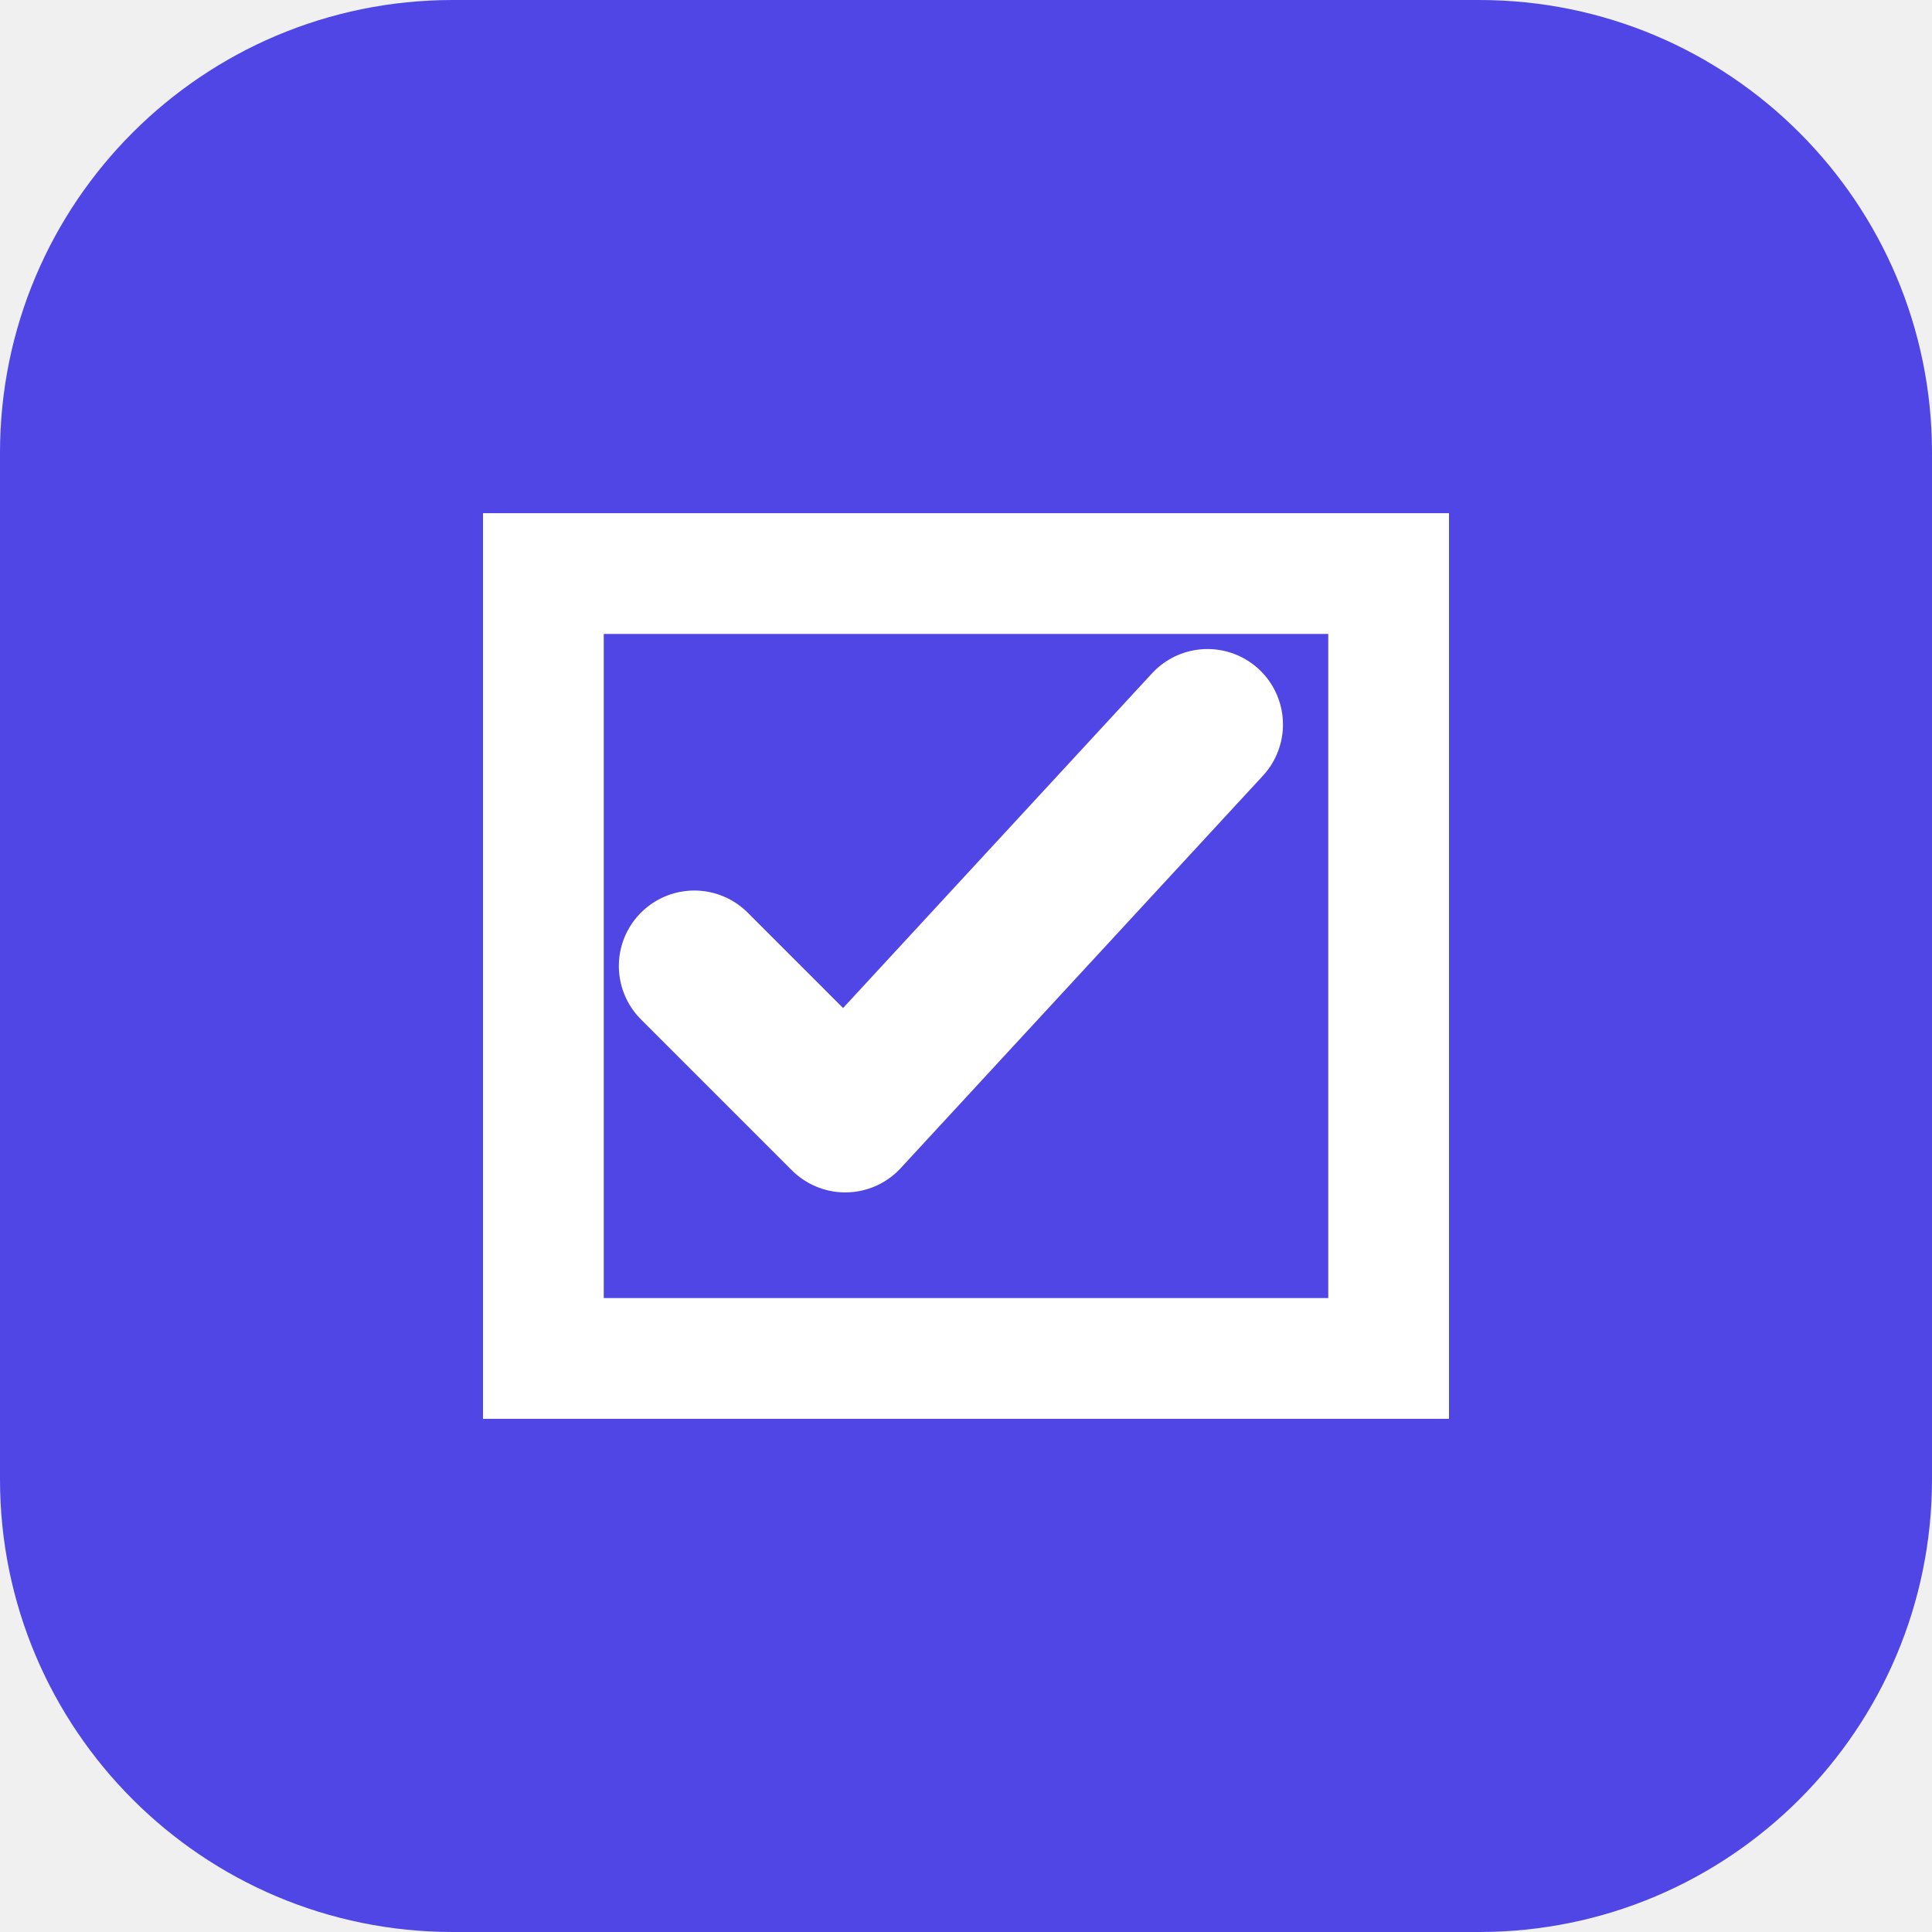
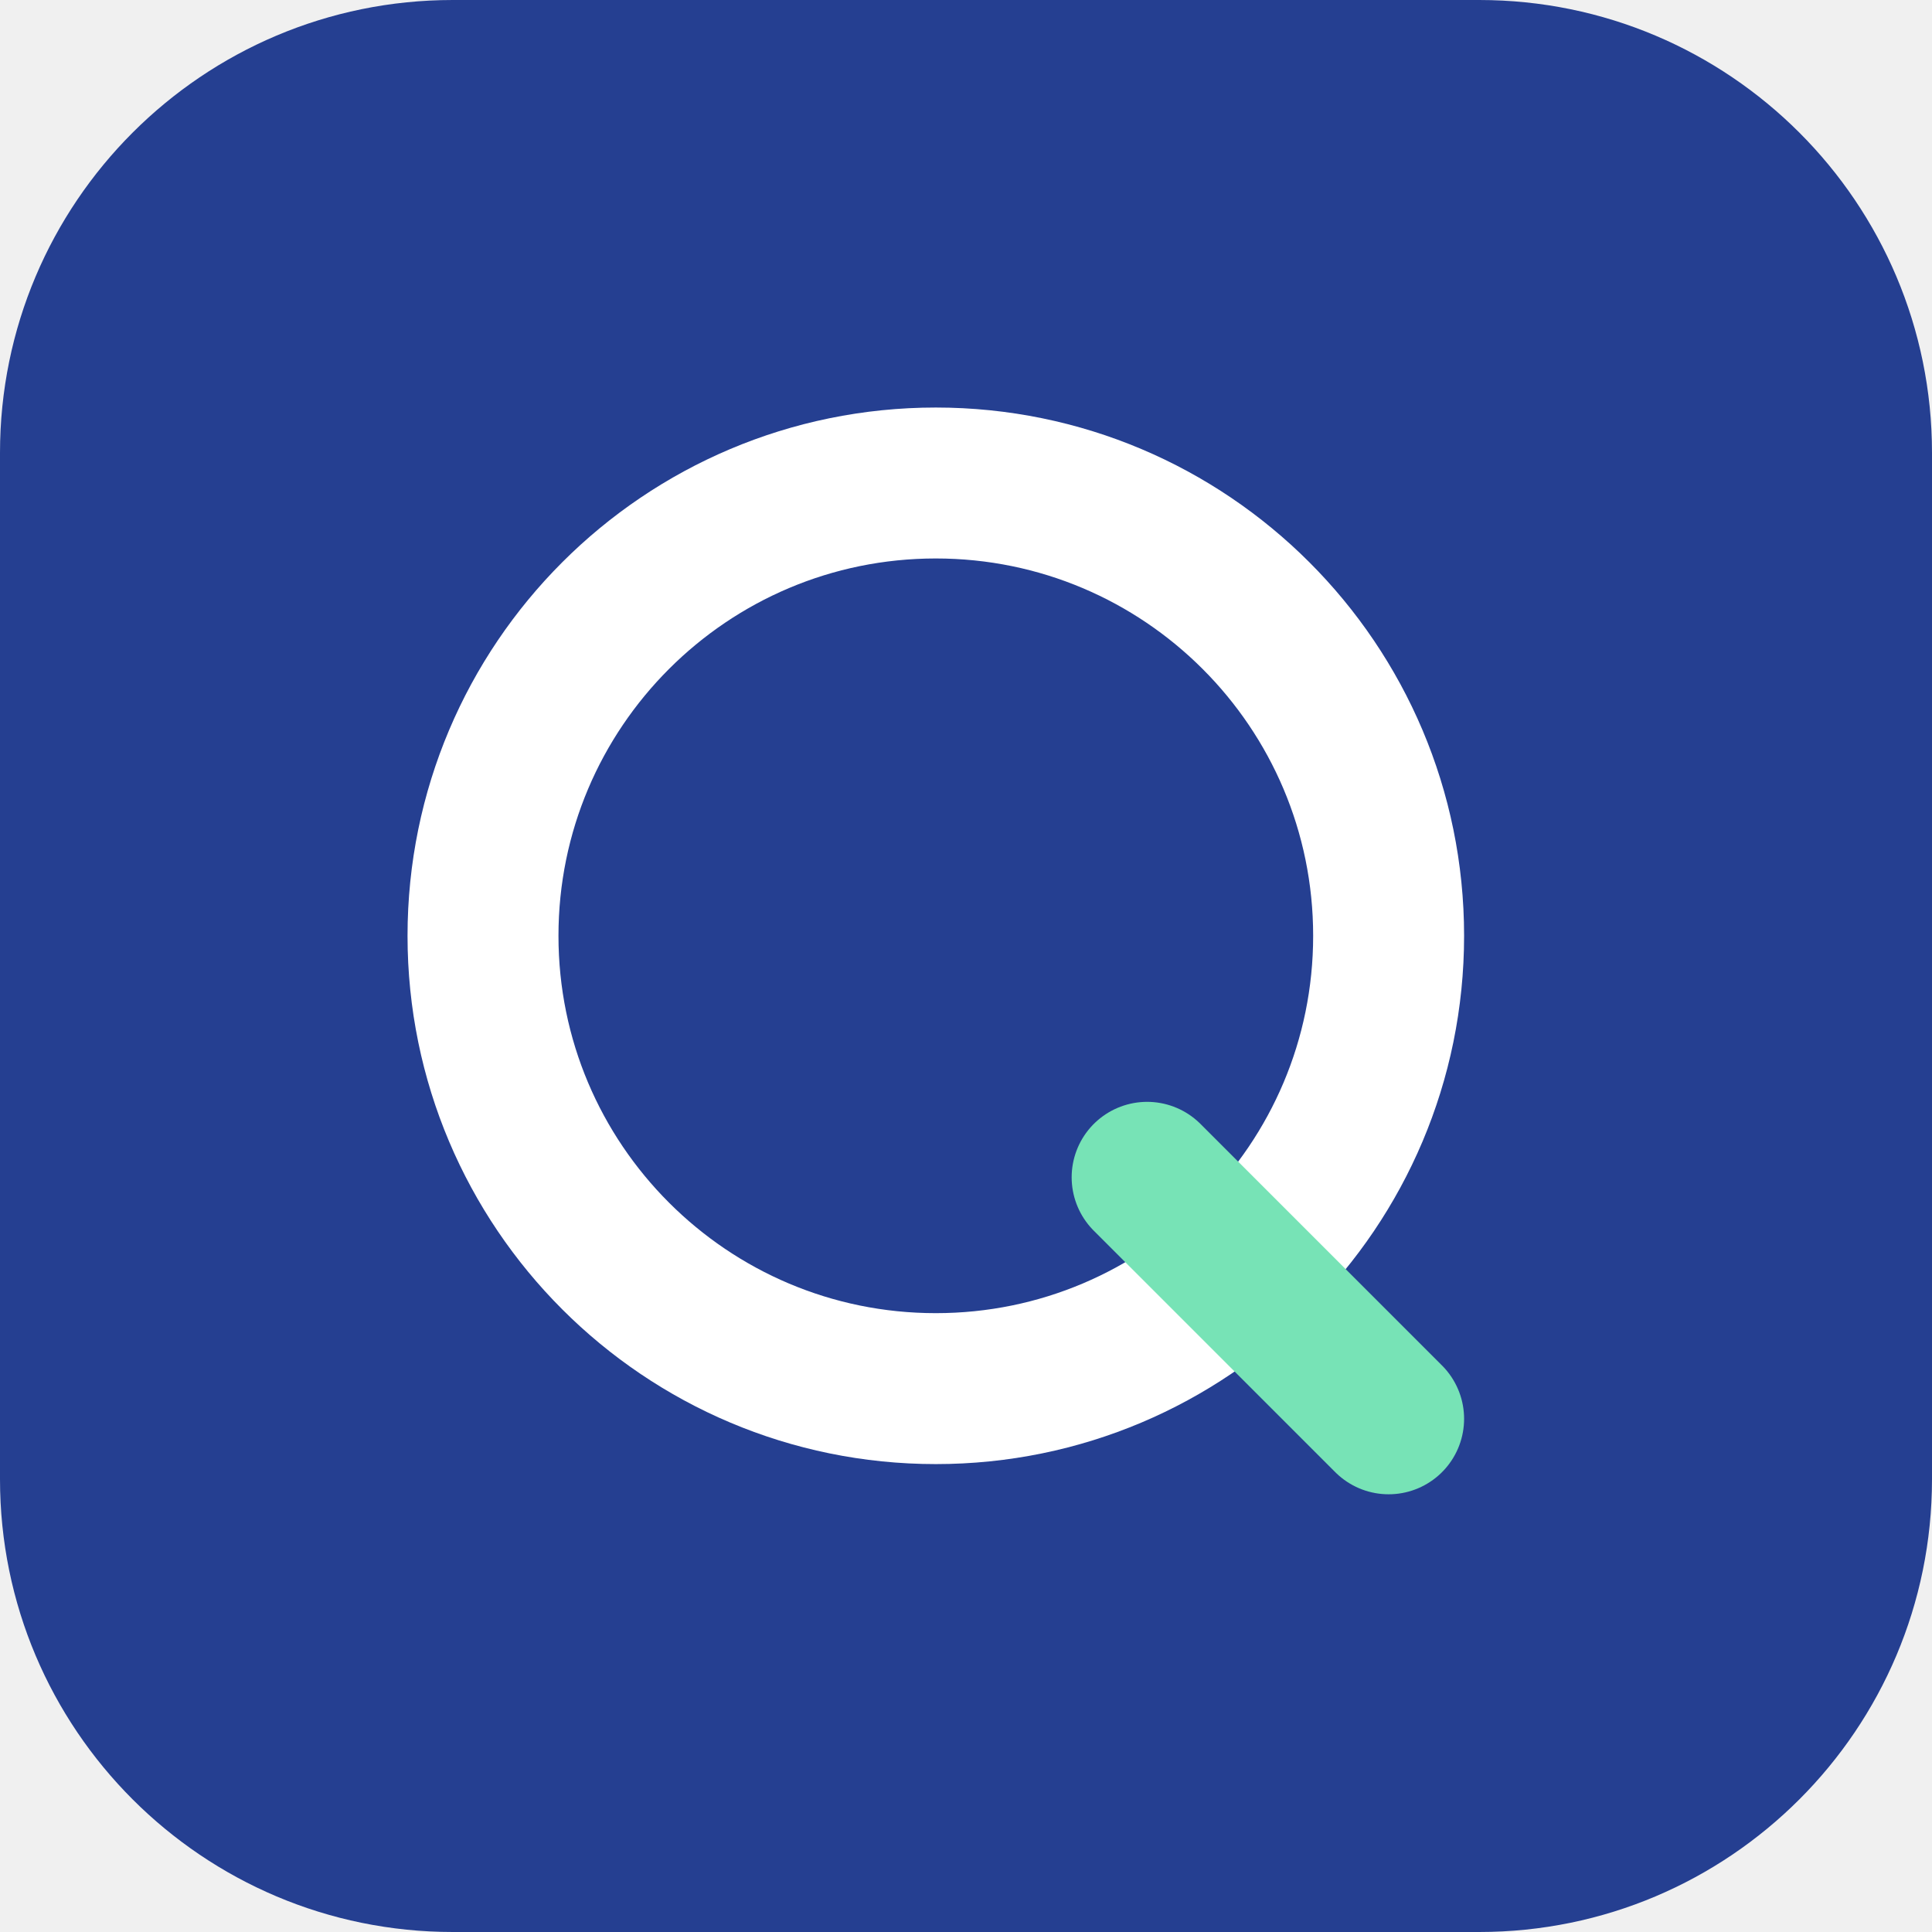
<svg xmlns="http://www.w3.org/2000/svg" viewBox="0 0 64 64">
-   <rect width="64" height="64" rx="15" fill="#4f46e5" />
-   <path d="M18 19h28v26H18z" fill="none" stroke="white" stroke-width="4" />
-   <path d="m23 32 5 5 12-13" fill="none" stroke="white" stroke-width="5" stroke-linecap="round" stroke-linejoin="round" />
+   <rect width="64" height="64" rx="15" fill="#253f91" />
+   <circle cx="31" cy="31" r="15" fill="none" stroke="#fff" stroke-width="5" />
+   <path d="M38 39l8 8" stroke="#77e3b6" stroke-linecap="round" stroke-width="5" />
</svg>
